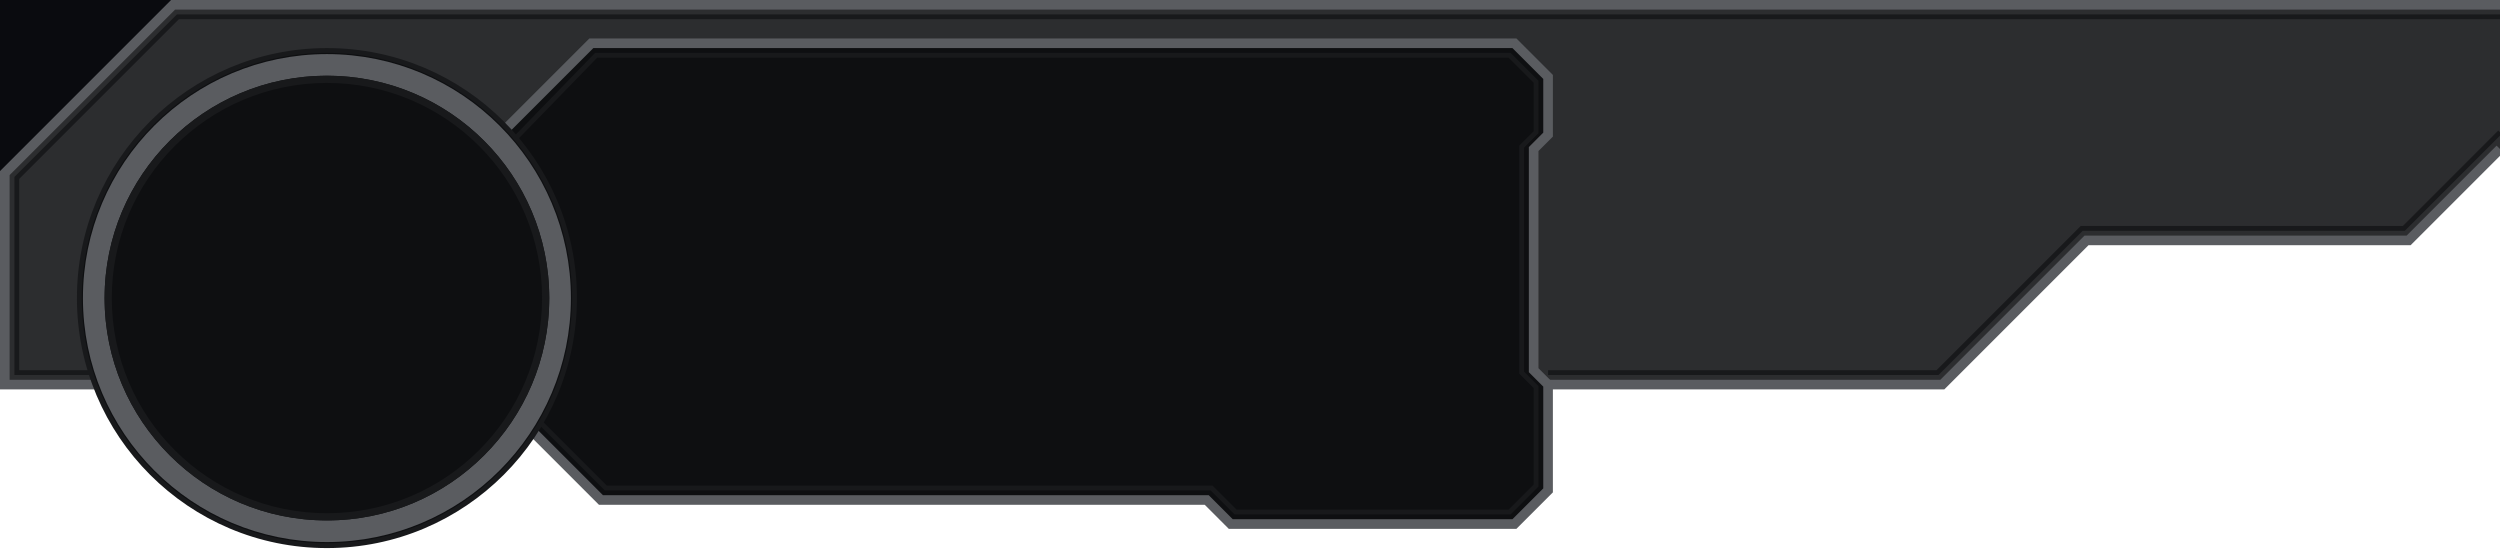
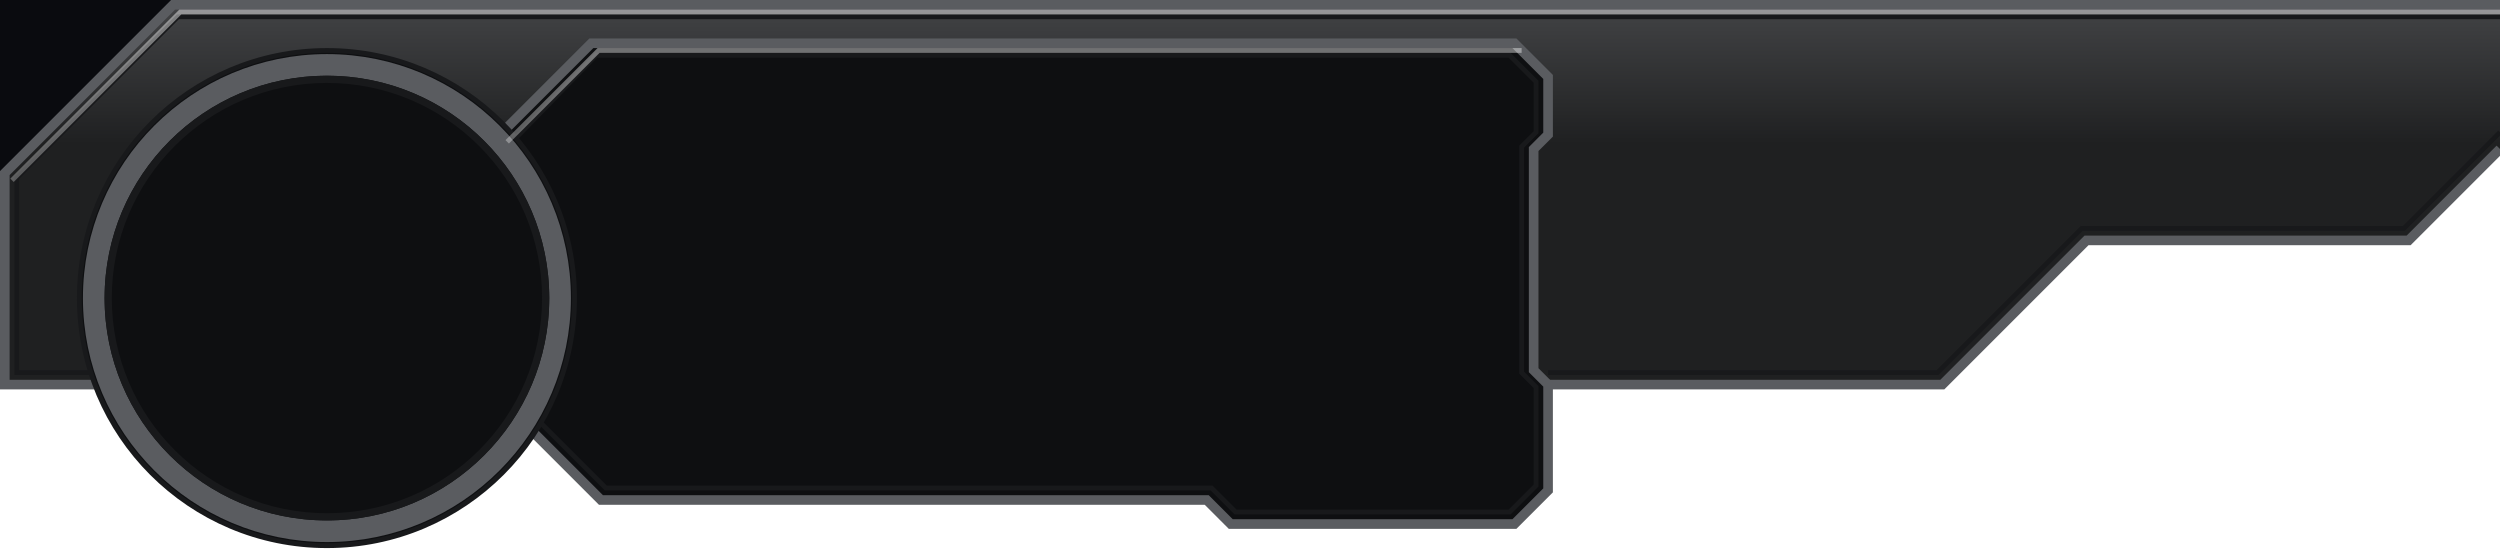
<svg xmlns="http://www.w3.org/2000/svg" width="520" height="116" viewBox="0 0 520 116">
+   <defs>
+     <linearGradient id="specular-corner-top-left" gradientUnits="userSpaceOnUse" x1="0" y1="0" x2="0" y2="80">
+       <stop offset="0" stop-color="#FFFFFF" stop-opacity="0.45" />
+       <stop offset="1" stop-color="#FFFFFF" stop-opacity="0.08" />
+     </linearGradient>
+     <linearGradient id="sheen-corner-top-left" gradientUnits="userSpaceOnUse" x1="0" y1="2" x2="0" y2="30">
+       <stop offset="0" stop-color="#414244" />
+       <stop offset="1" stop-color="#1F2021" />
+     </linearGradient>
+   </defs>
  <polygon points="0,0 36,0 0,36" fill="#0A0B0F" />
-   <path fill="#2C2D2F" stroke="#5A5C60" stroke-width="2" d="M 520,1 L 36,1 L 1,36 L 1,80 L 68,80 L 404,80 L 434,50 L 501,50 L 520,31" />
+   <path fill="url(#sheen-corner-top-left)" stroke="#5A5C60" stroke-width="2" d="M 520,1 L 36,1 L 1,36 L 1,80 L 68,80 L 404,80 L 434,50 L 501,50 L 520,31" />
  <path fill="none" stroke="#18191B" stroke-width="1" d="M 520,3.5 L 37,3.5 L 3.5,37 L 3.5,77.5 L 20,77.5 M 322,77.5 L 403,77.5 L 433,47.5 L 500,47.5 L 520,27.5" />
  <path fill="#0E0F11" stroke="#5A5C60" stroke-width="2" d="M 104,28 L 123,9 L 315,9 L 322,16 L 322,28 L 319,31 L 319,77 L 322,80 L 322,102 L 315,109 L 256,109 L 251,104 L 125,104 L 104,83 Z" />
  <path fill="none" stroke="#18191B" stroke-width="1" d="M 107,29 L 124,11.5 L 314,11.5 L 319.5,17 L 319.5,27.5 L 316.5,30.5 L 316.5,77.5 L 319.5,80.5 L 319.5,101 L 314,106.5 L 257,106.5 L 252,101.5 L 126,101.5 L 107,82.5" />
  <circle cx="68" cy="62" r="51.5" fill="#0E0F11" stroke="#18191B" stroke-width="1" />
  <circle cx="68" cy="62" r="48.5" fill="#0E0F11" stroke="#5A5C60" stroke-width="4.5" />
  <circle cx="68" cy="62" r="45.5" fill="#0E0F11" stroke="#18191B" stroke-width="1.5" />
+   <path fill="none" stroke="url(#specular-corner-top-left)" stroke-width="1" transform="translate(1.5 1.5)" stroke-linejoin="miter" d="M 1,36 L 36,1 L 520,1 M 104,28 L 123,9 L 315,9" />
</svg>
